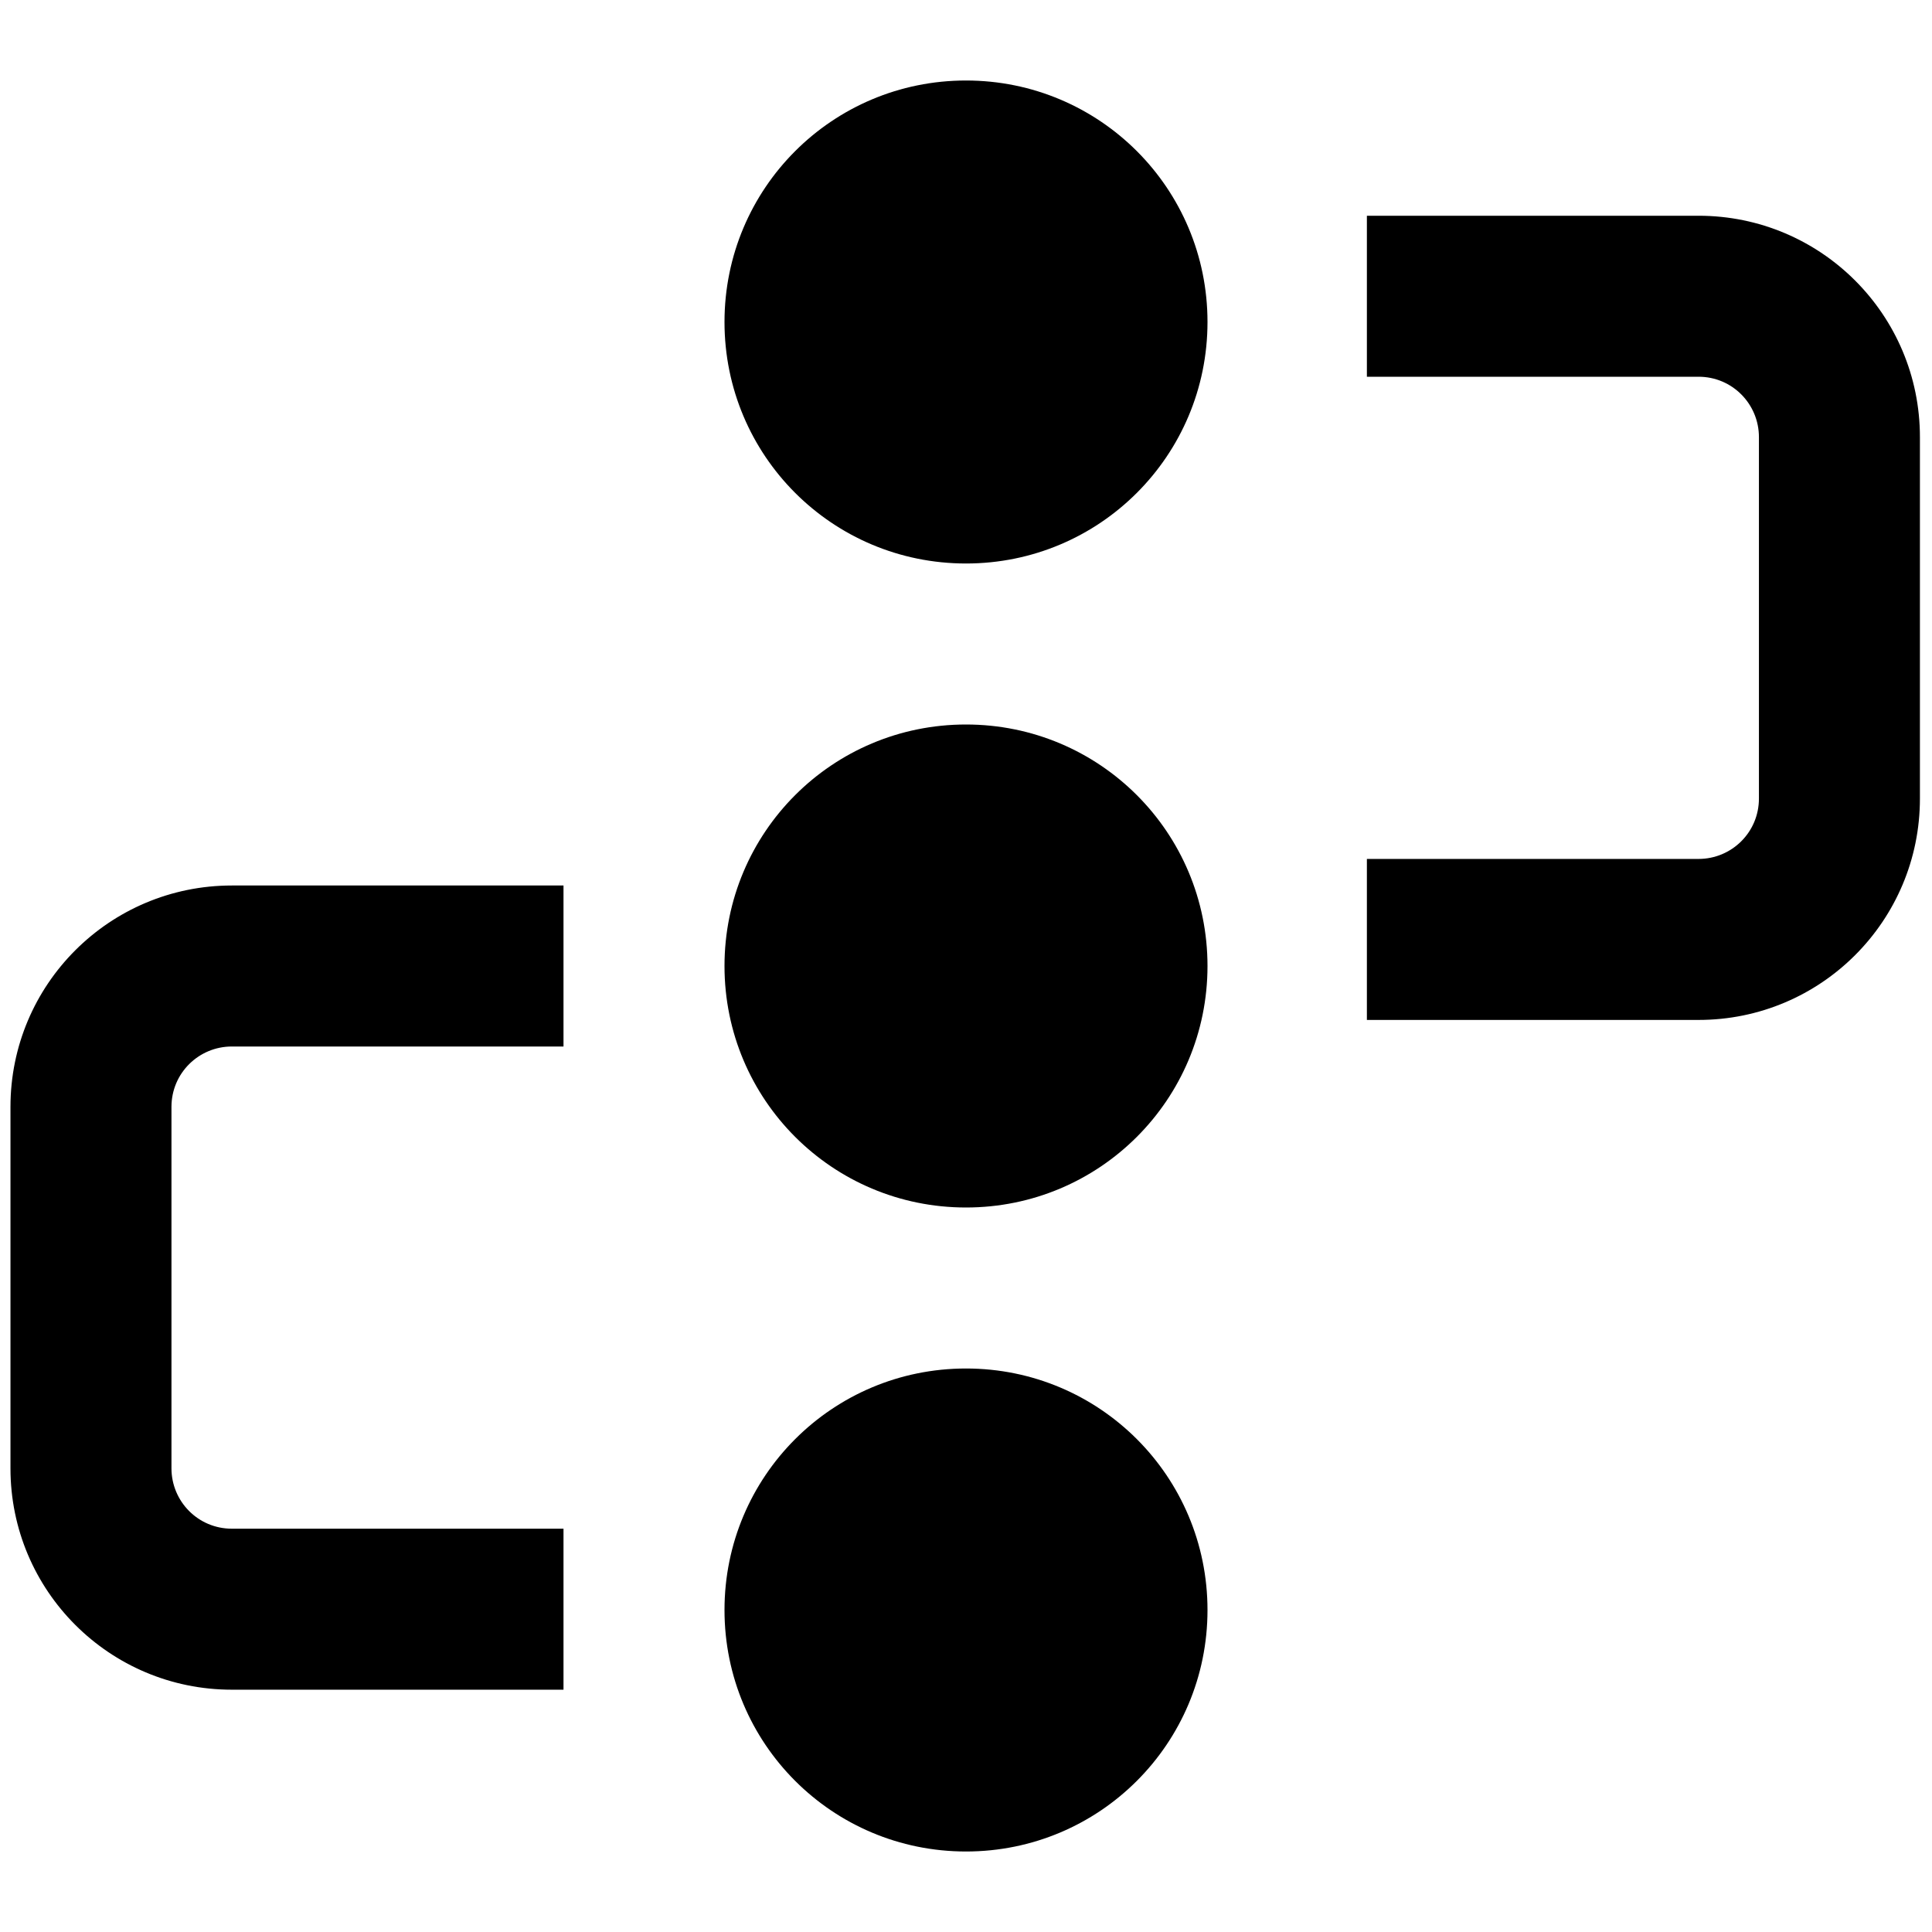
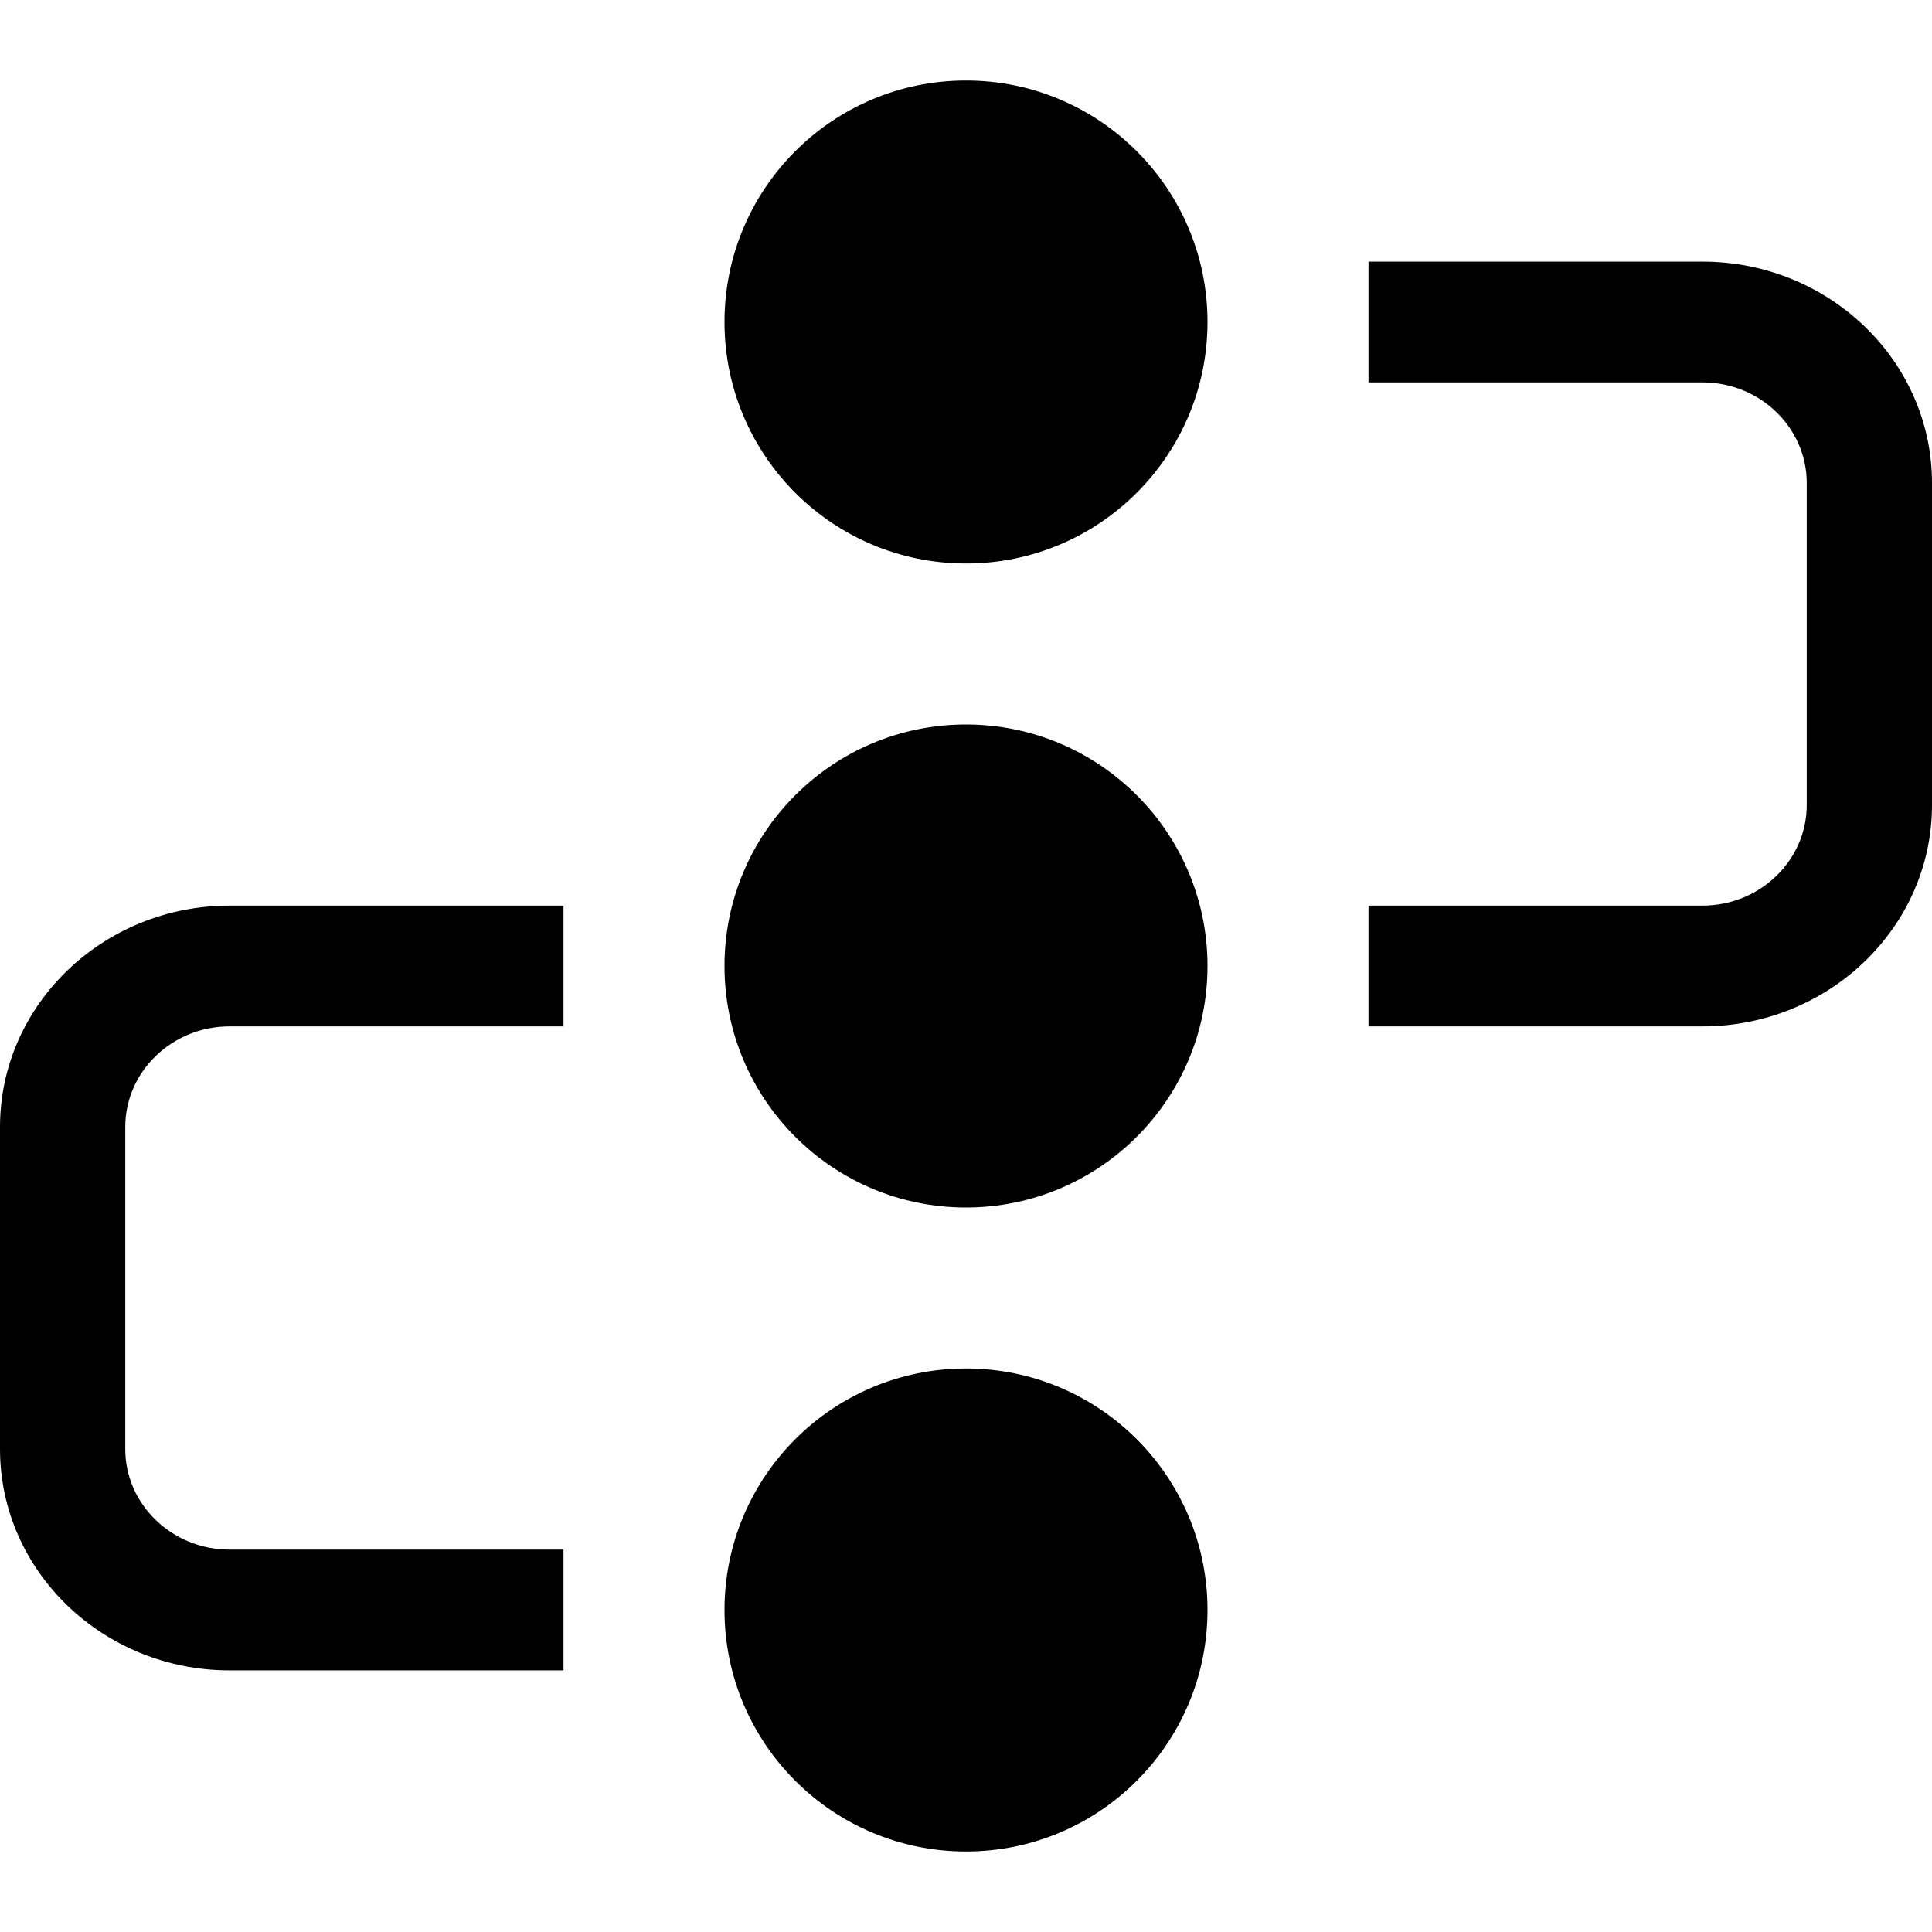
- <svg xmlns="http://www.w3.org/2000/svg" viewBox="0 0 24 24">
-   <path d="M15,12c0,1.66-1.34,3-3,3s-3-1.34-3-3,1.34-3,3-3,3,1.34,3,3ZM12,1c-1.66,0-3,1.34-3,3s1.34,3,3,3,3-1.34,3-3-1.34-3-3-3ZM21.1,2.68h-4.12v2h4.12c.42,0,.75.34.75.75v4.49c0,.42-.34.75-.75.75h-4.12v2h4.12c1.52,0,2.75-1.23,2.75-2.75v-4.49c0-1.52-1.23-2.75-2.75-2.75ZM.13,13.75v4.49c0,1.52,1.23,2.75,2.75,2.75h4.12v-2H2.88c-.42,0-.75-.34-.75-.75v-4.49c0-.42.34-.75.75-.75h4.12v-2H2.88c-1.52,0-2.75,1.23-2.75,2.75ZM12,17c-1.66,0-3,1.34-3,3s1.34,3,3,3,3-1.34,3-3-1.34-3-3-3Z" />
+ <svg xmlns="http://www.w3.org/2000/svg" width="24" height="24">
+   <path d="M12 1a3 3 0 1 1 0 6 3 3 0 0 1 0-6zm0 8a3 3 0 1 1 0 6 3 3 0 0 1 0-6zm0 8a3 3 0 1 1 0 6 3 3 0 0 1 0-6zm9.148-13.75C22.721 3.25 24 4.483 24 6v4c0 1.517-1.279 2.75-2.852 2.75H17v-1.5h4.148c.715 0 1.296-.561 1.296-1.25V6c0-.689-.581-1.25-1.296-1.25H17v-1.5h4.148zM0 14c0-1.517 1.279-2.75 2.852-2.75H7v1.5H2.852c-.715 0-1.296.561-1.296 1.25v4c0 .689.581 1.25 1.296 1.25H7v1.5H2.852C1.279 20.75 0 19.517 0 18v-4z" />
</svg>
